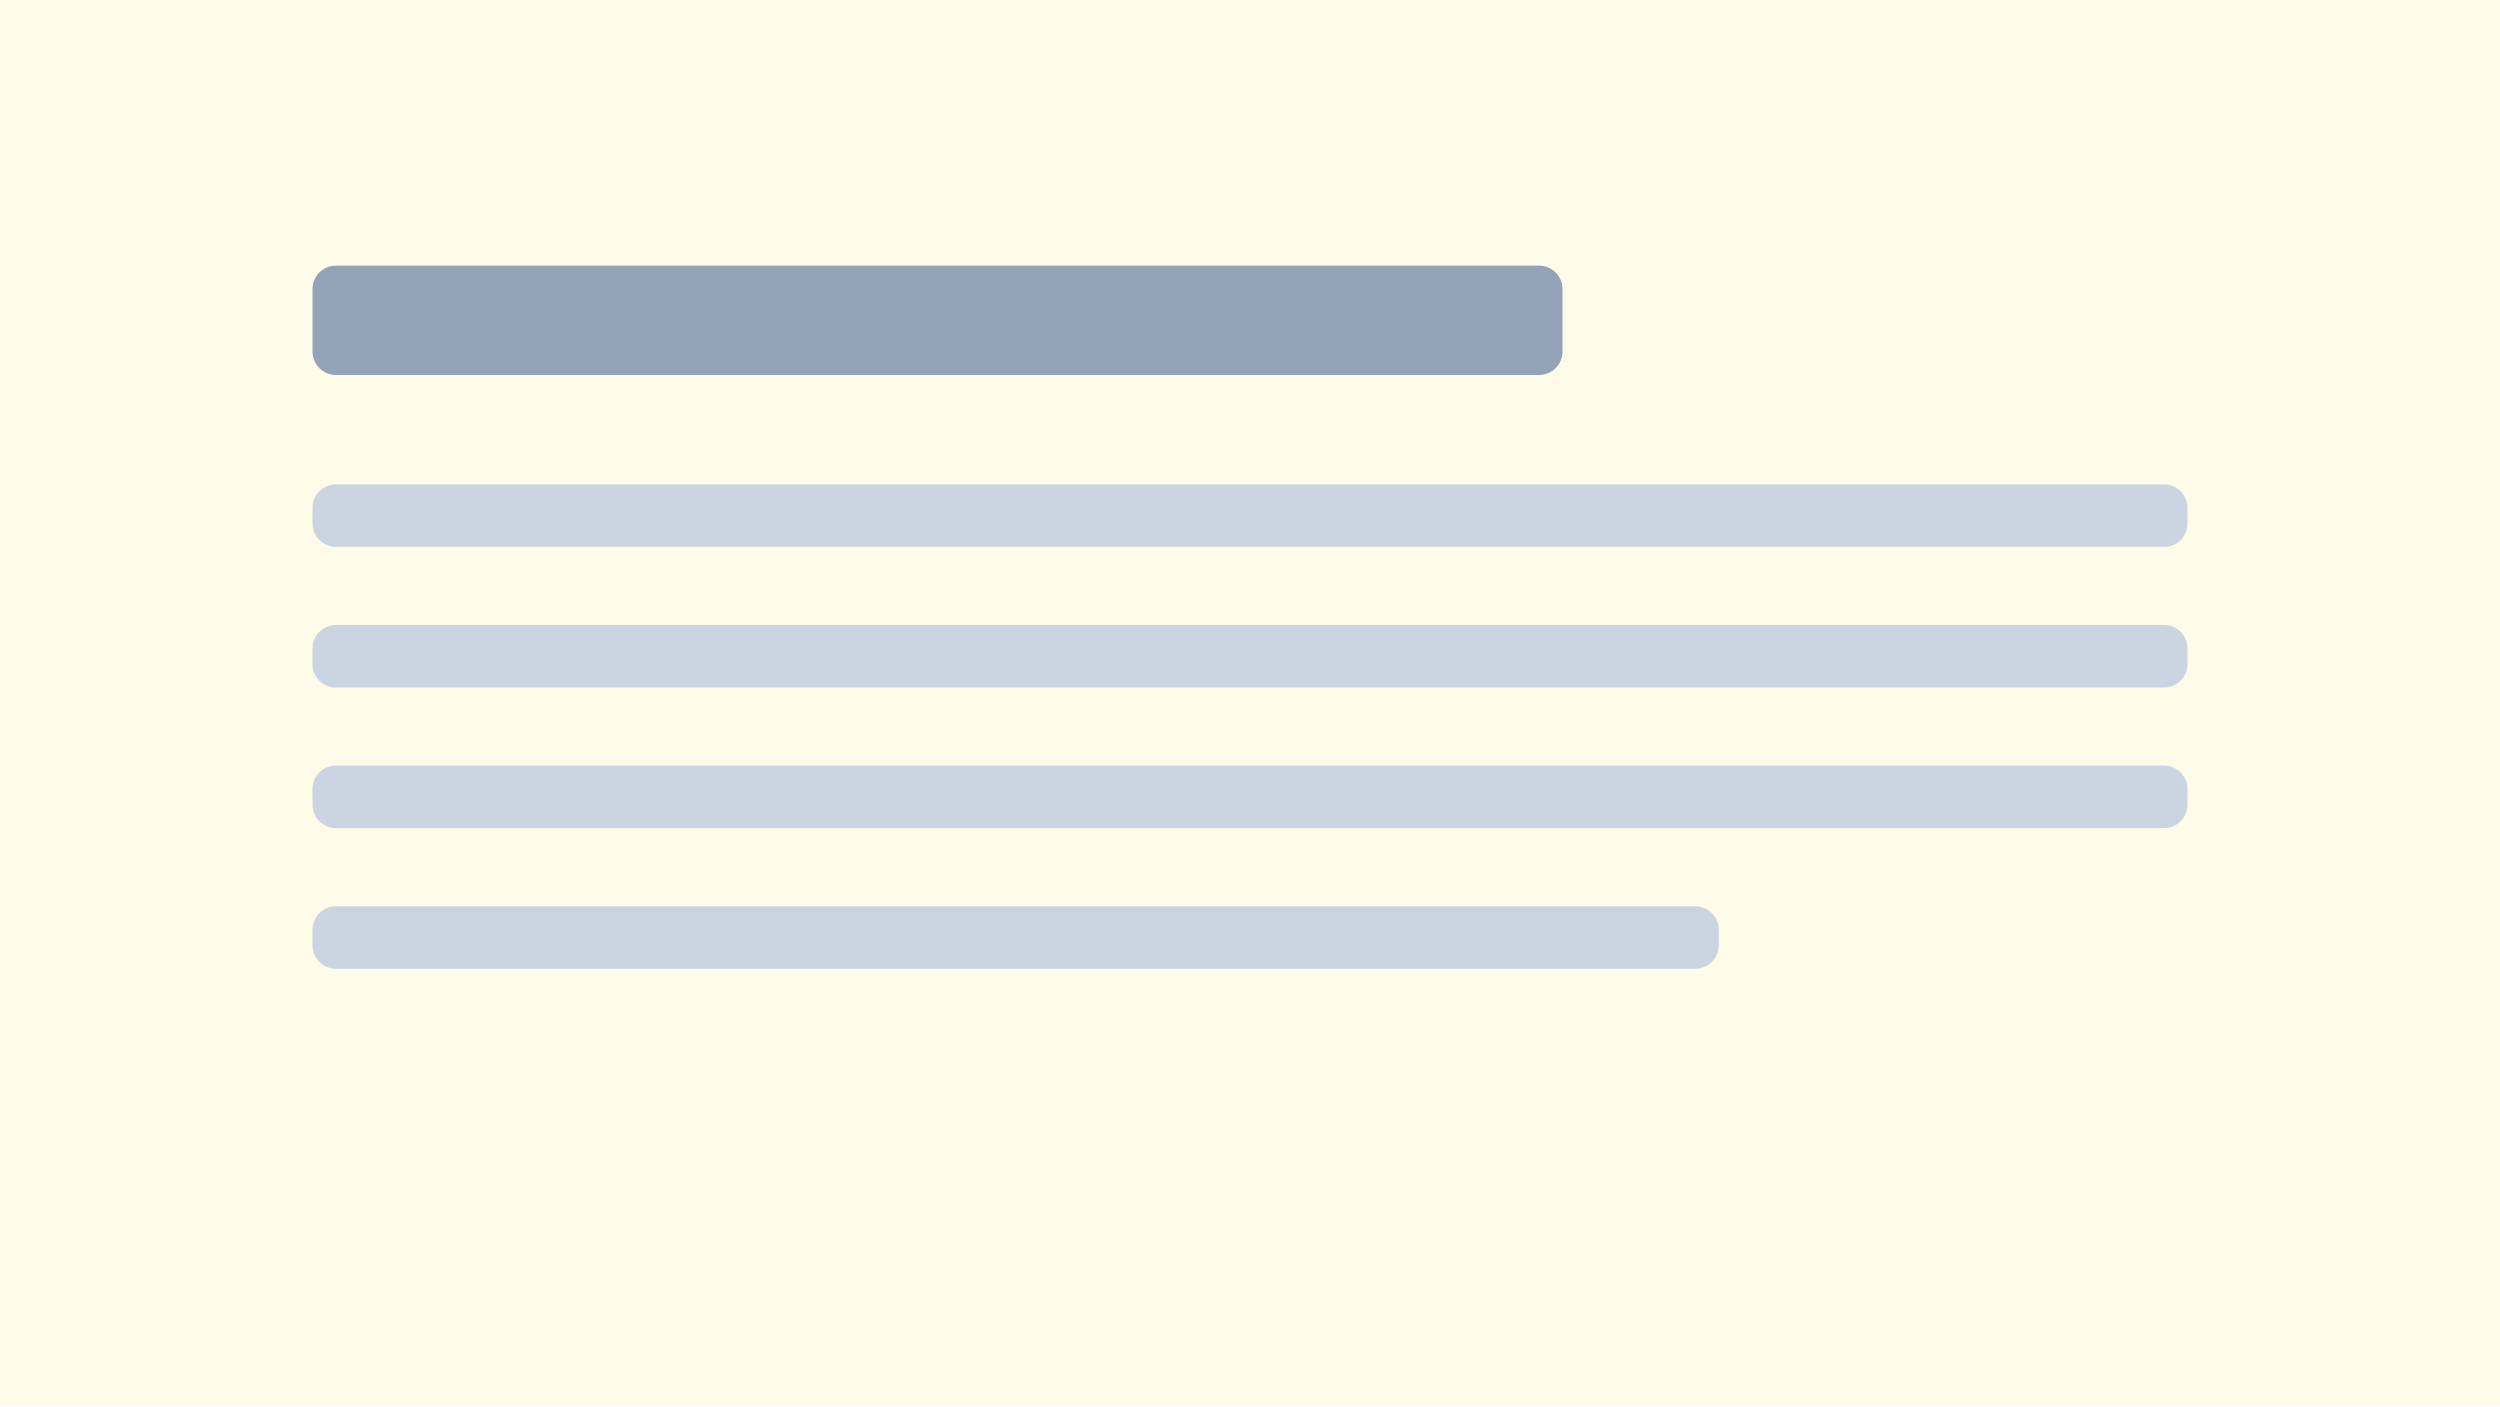
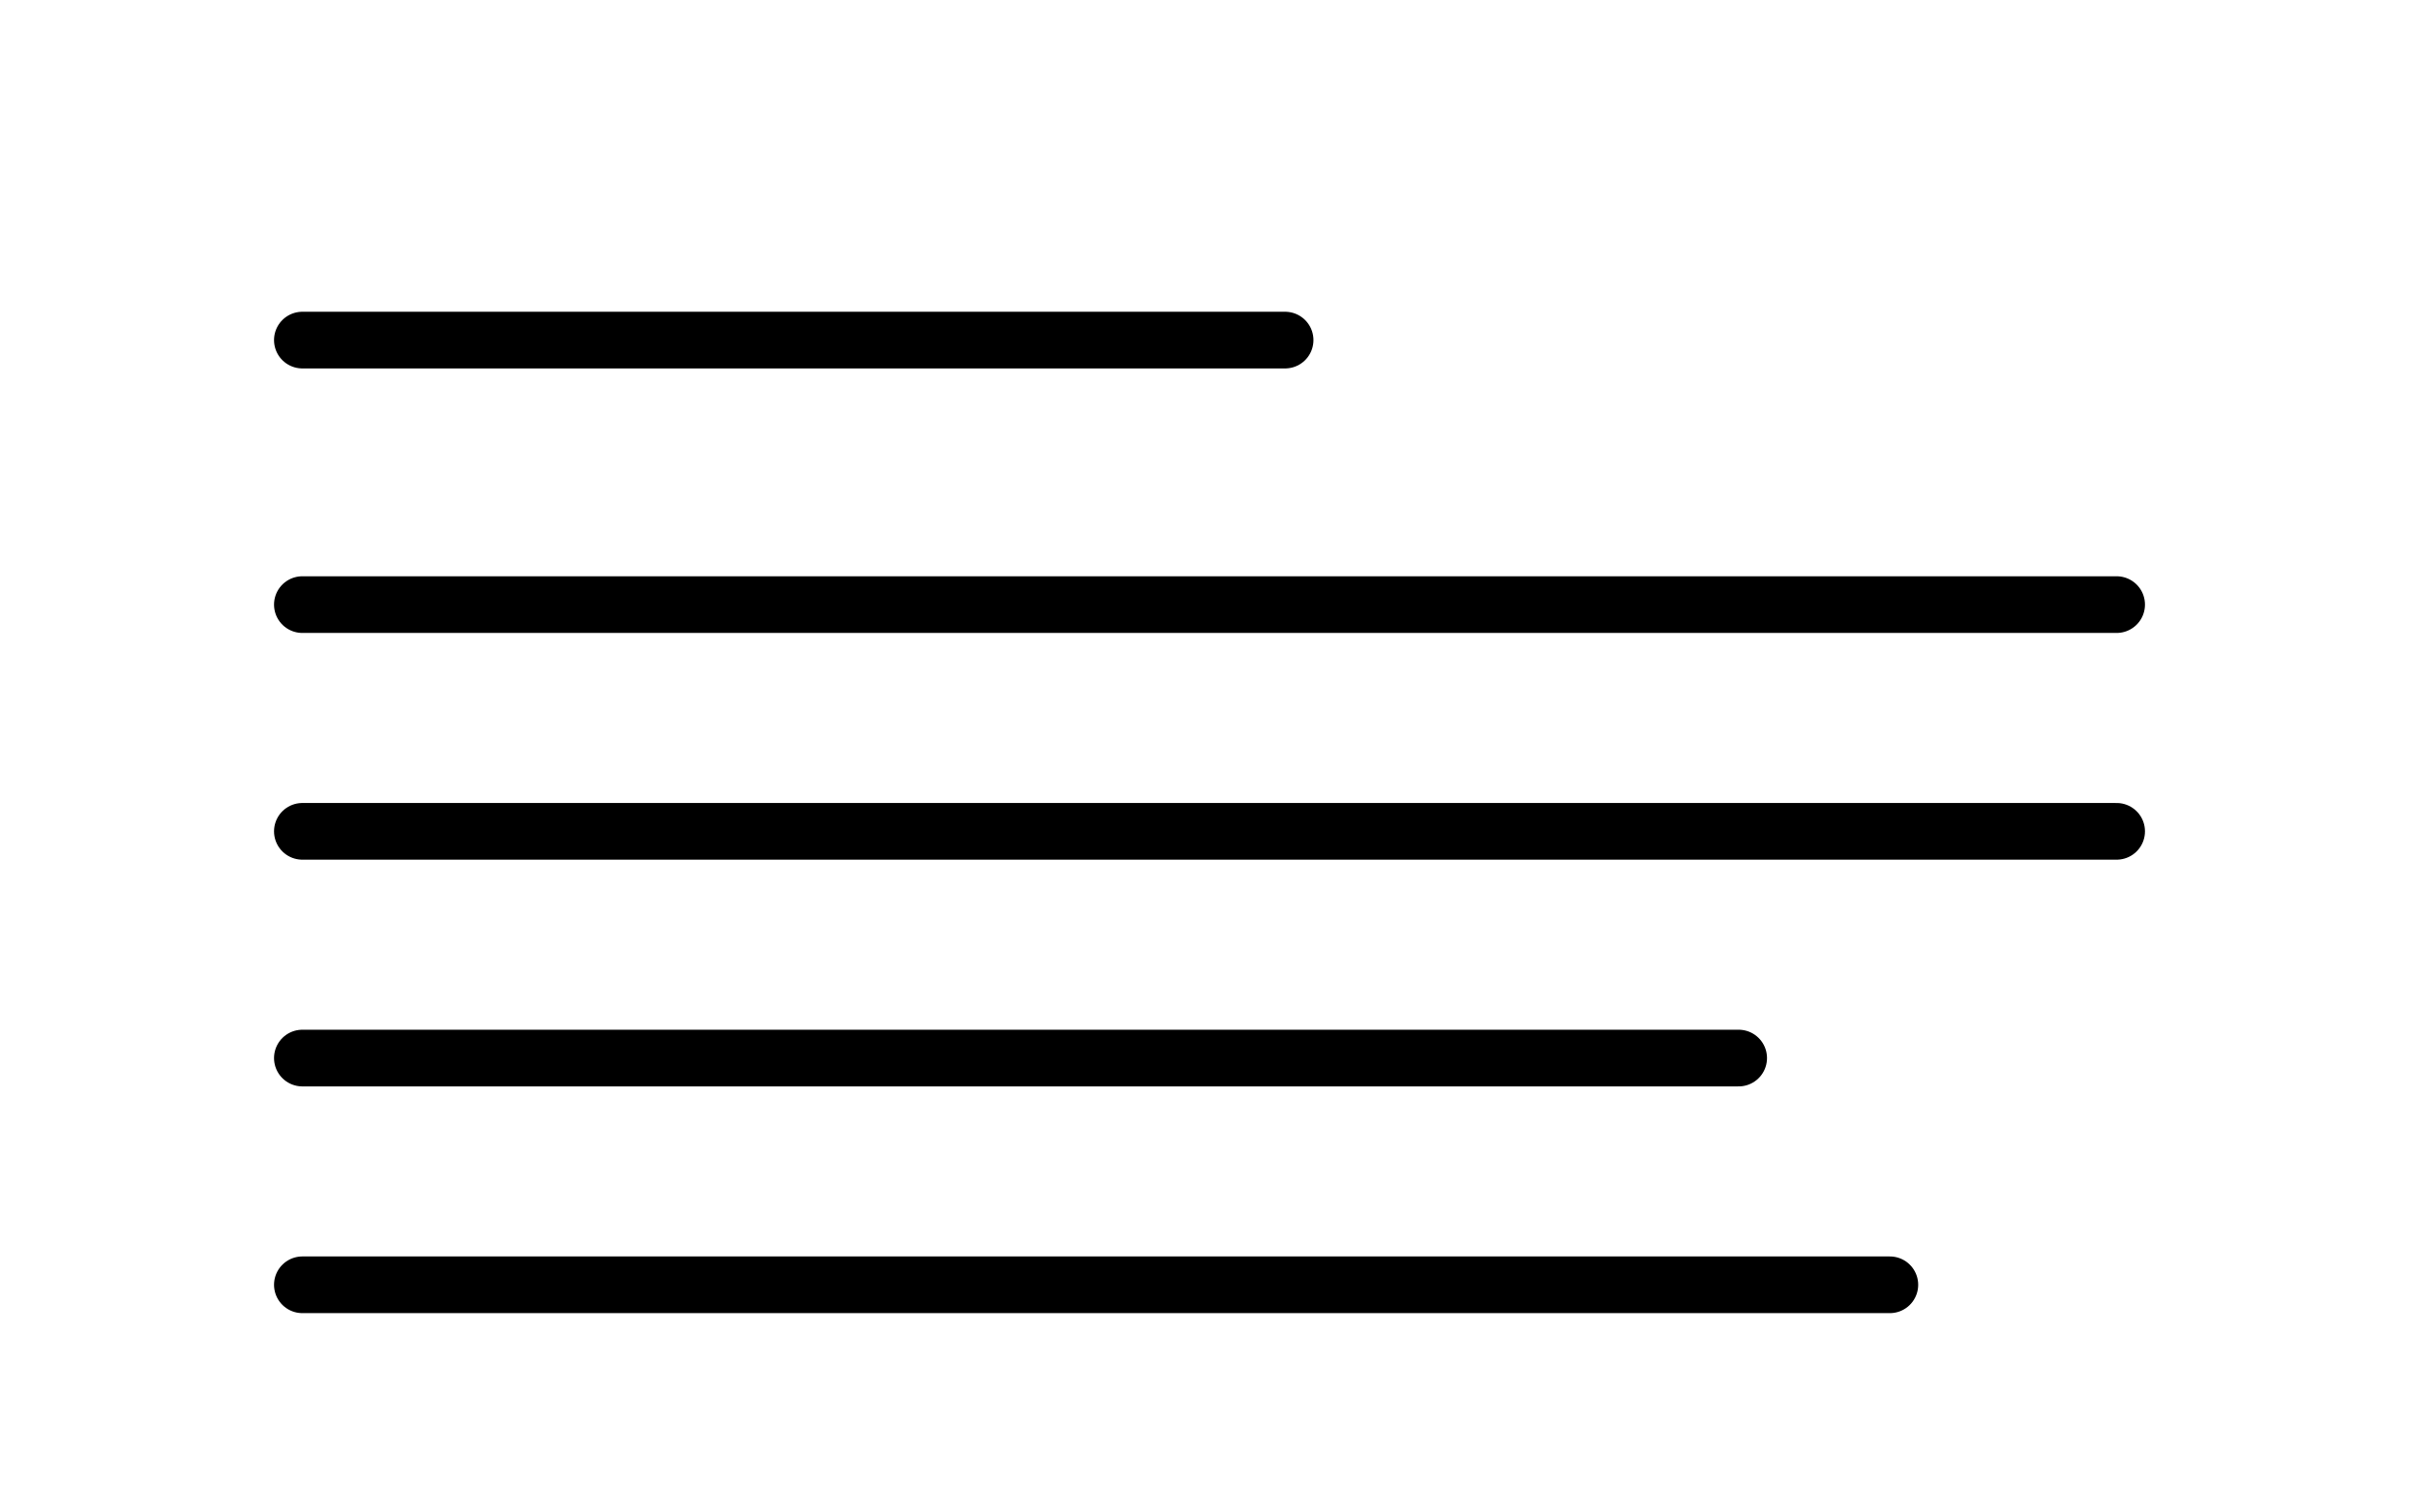
- <svg xmlns="http://www.w3.org/2000/svg" viewBox="0 0 320 180" width="320" height="180">
-   <rect width="320" height="180" fill="#FEFCE8" />
-   <rect x="40" y="34" width="160" height="14" rx="3" fill="#94A3B8" />
-   <rect x="40" y="62" width="240" height="8" rx="3" fill="#CBD5E1" />
-   <rect x="40" y="80" width="240" height="8" rx="3" fill="#CBD5E1" />
-   <rect x="40" y="98" width="240" height="8" rx="3" fill="#CBD5E1" />
-   <rect x="40" y="116" width="180" height="8" rx="3" fill="#CBD5E1" />
+ <svg xmlns="http://www.w3.org/2000/svg" viewBox="0 0 64 40" fill="none" stroke="currentColor" stroke-width="1.5">
+   <line x1="8" y1="9" x2="34" y2="9" stroke-linecap="round" />
+   <line x1="8" y1="16" x2="56" y2="16" stroke-linecap="round" />
+   <line x1="8" y1="22" x2="56" y2="22" stroke-linecap="round" />
+   <line x1="8" y1="28" x2="46" y2="28" stroke-linecap="round" />
+   <line x1="8" y1="34" x2="50" y2="34" stroke-linecap="round" />
</svg>
